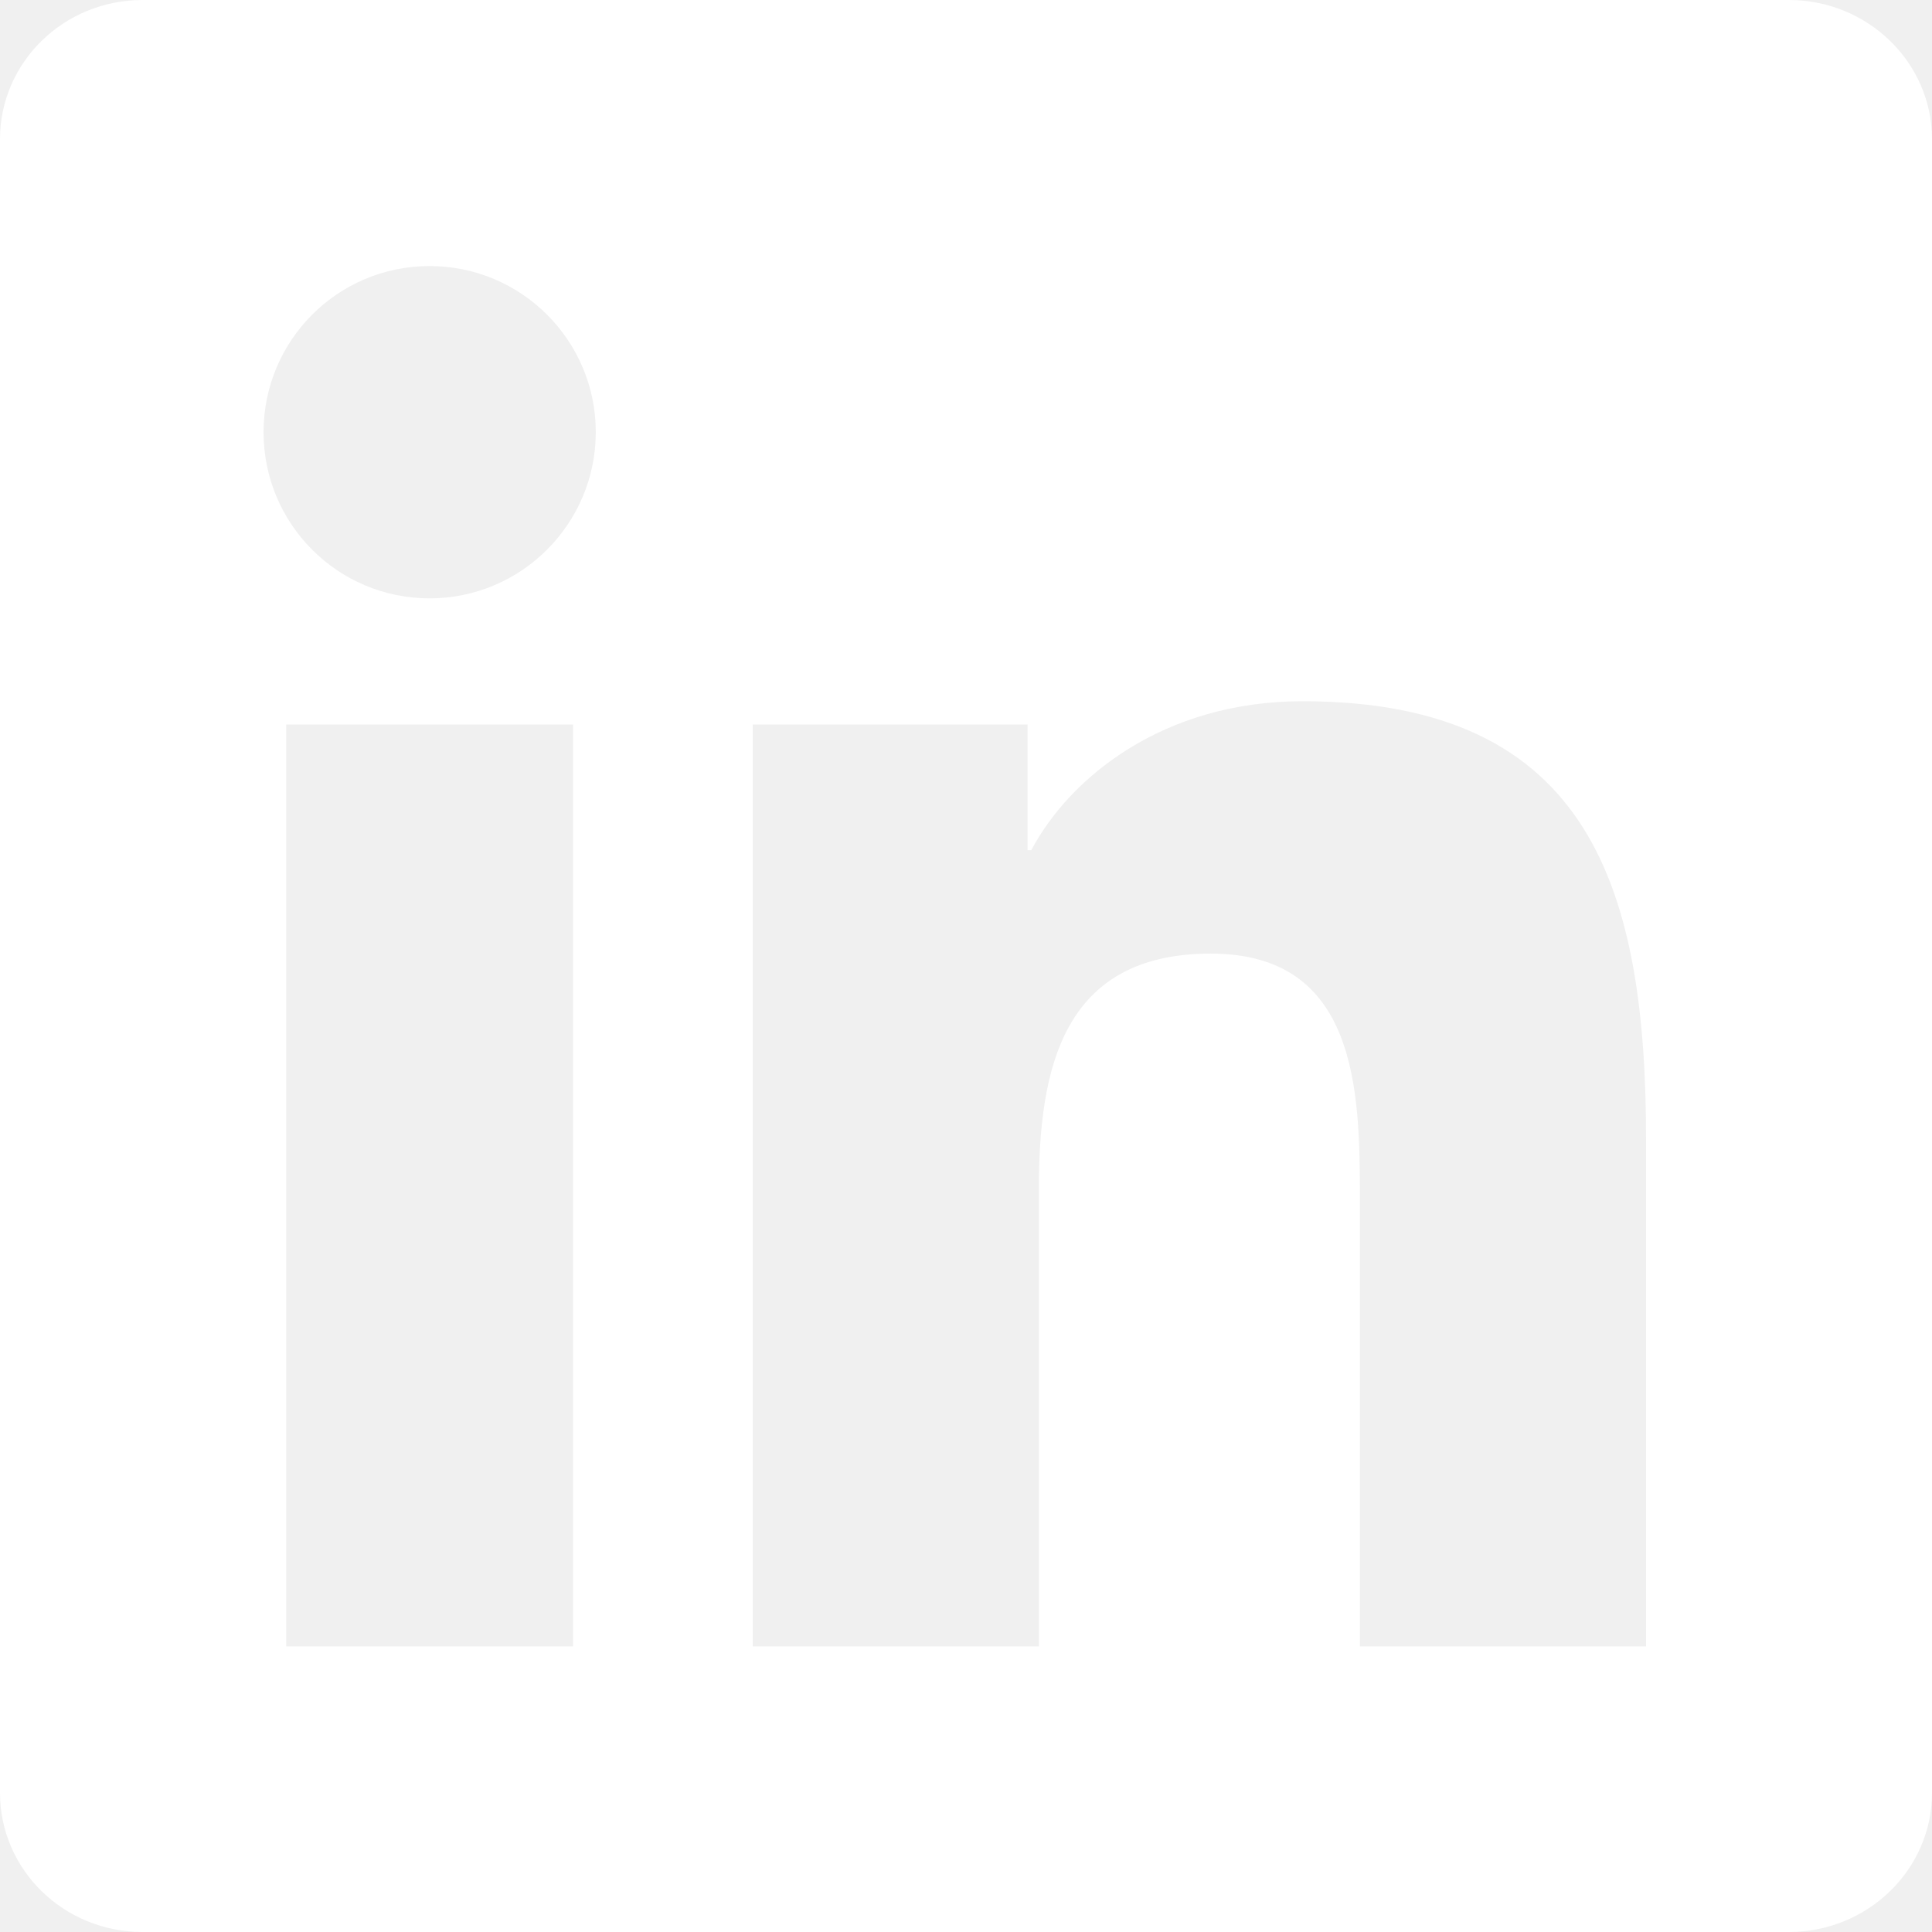
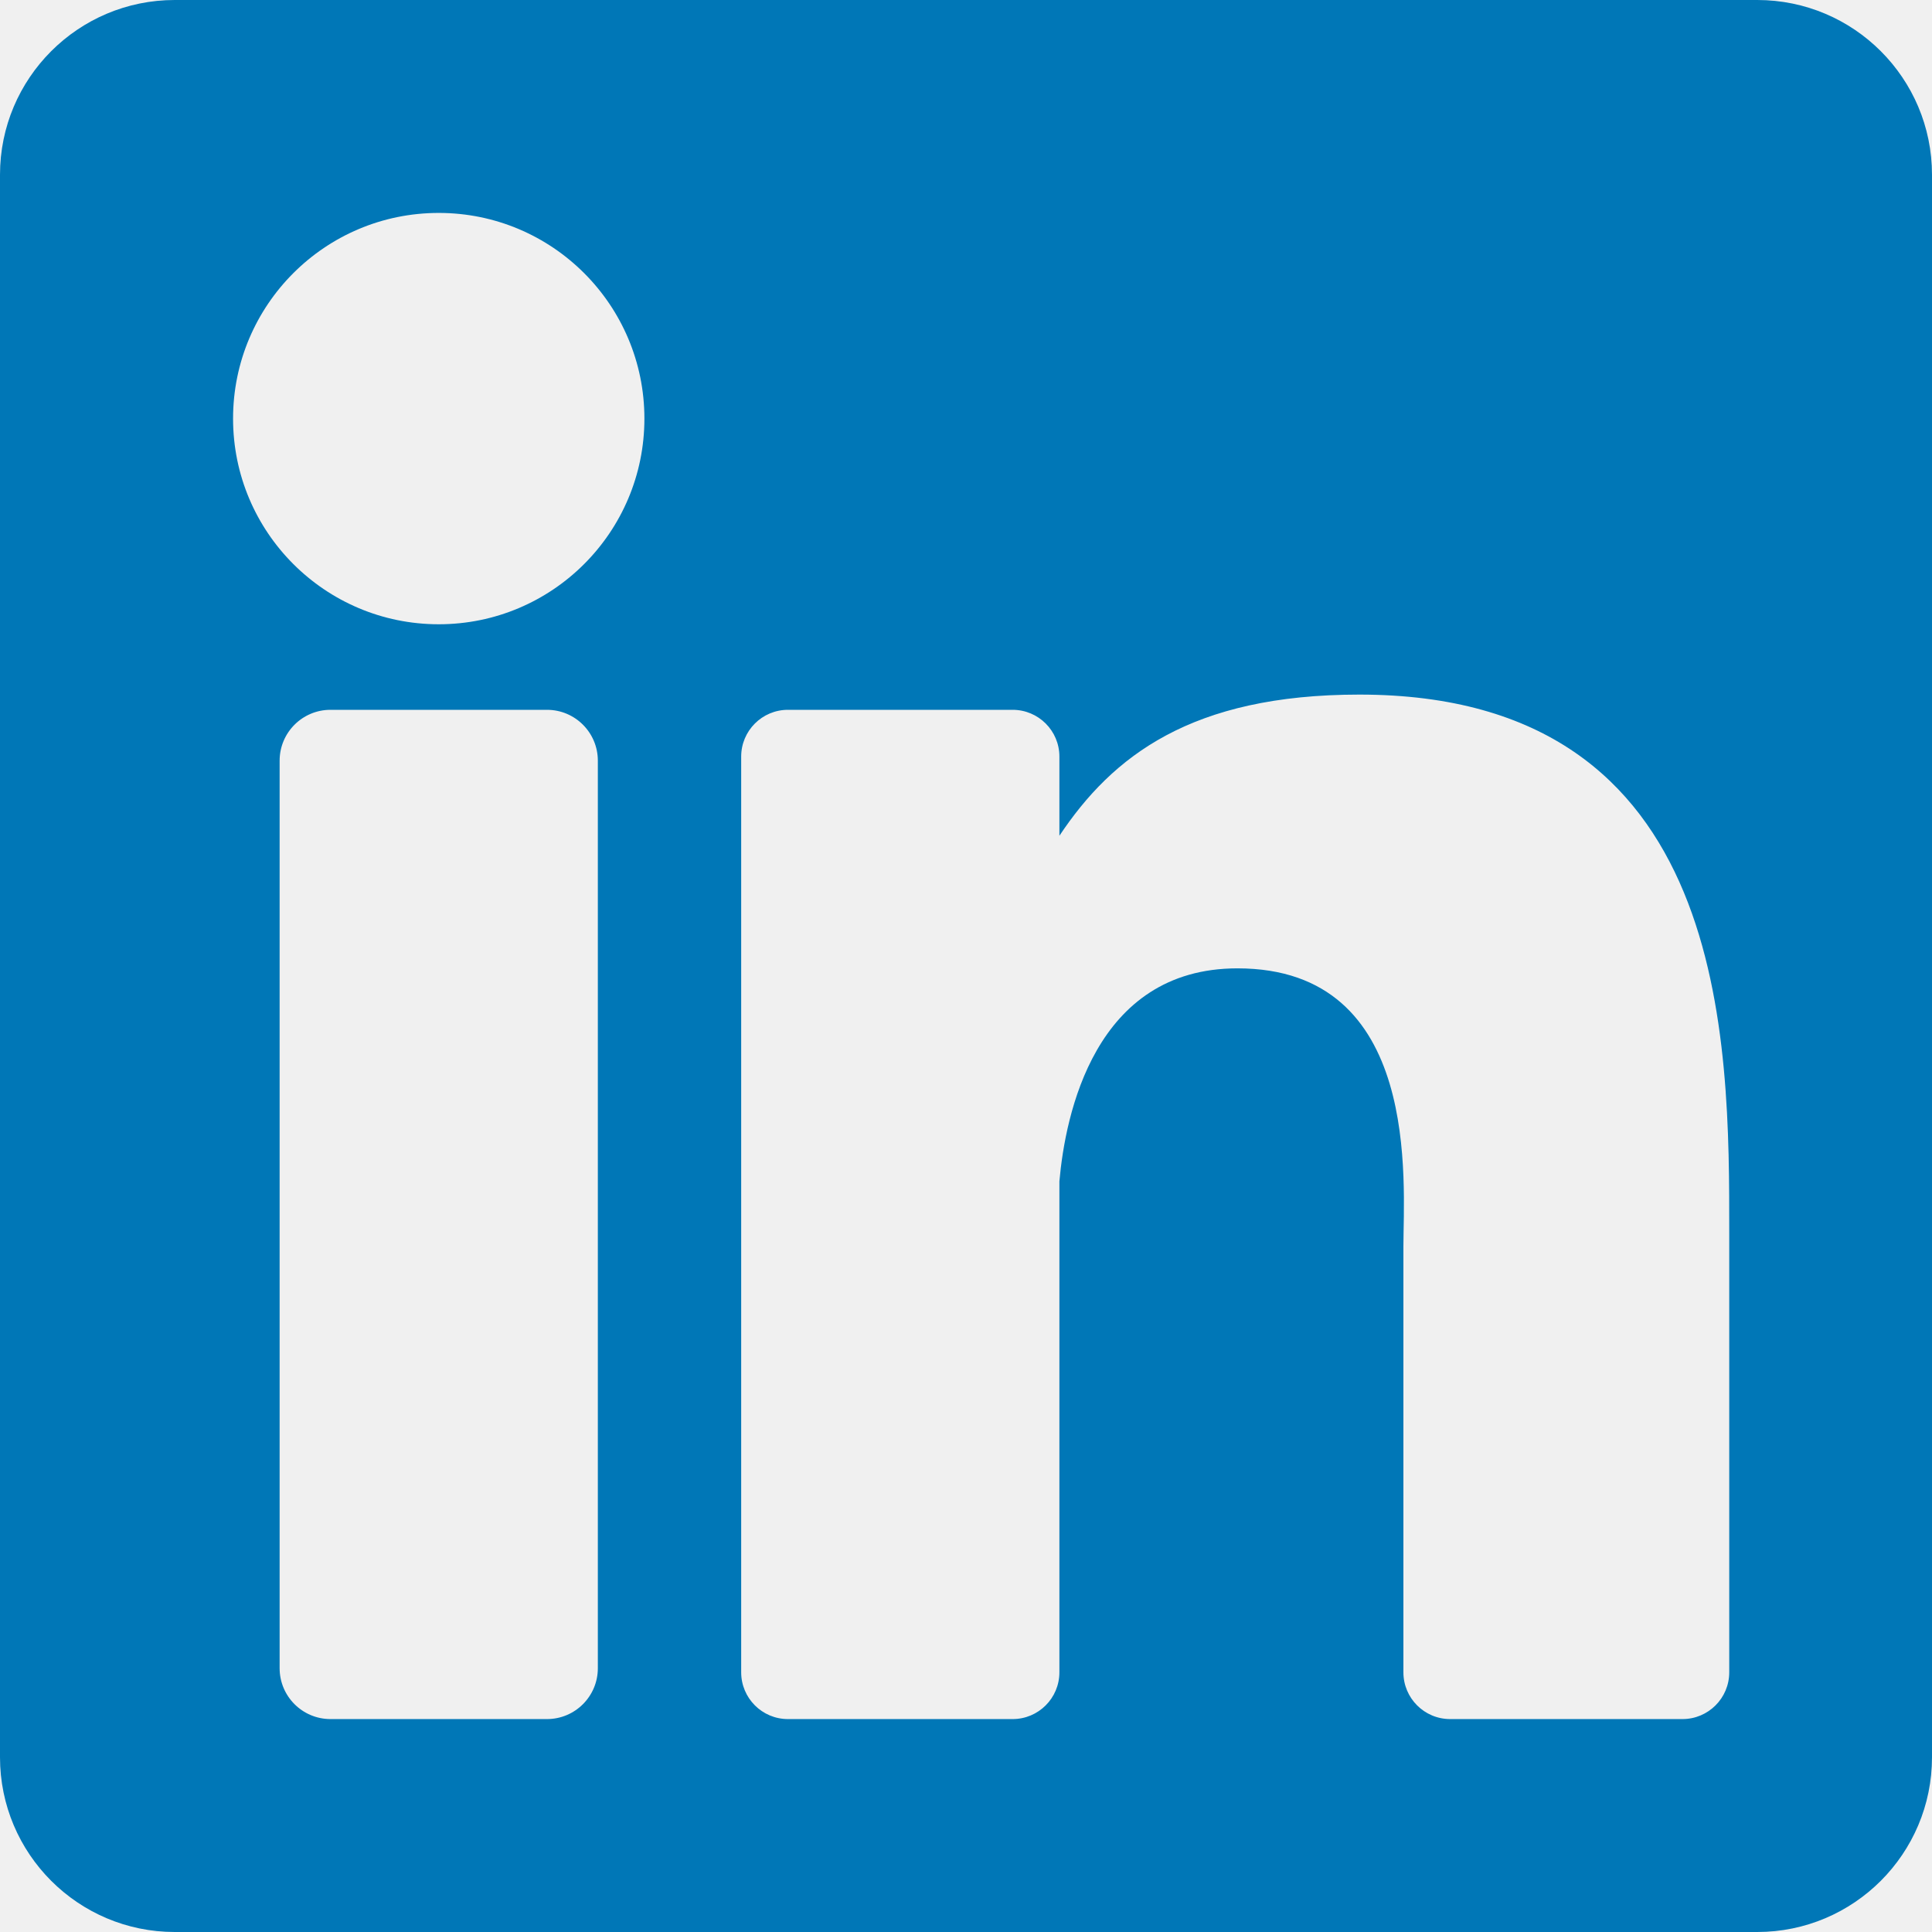
- <svg xmlns="http://www.w3.org/2000/svg" fill="#FFFFFF" role="img" viewBox="0 0 24 24">
-   <path d="M20.447 20.452h-3.554v-5.569c0-1.328-.027-3.037-1.852-3.037-1.853 0-2.136 1.445-2.136 2.939v5.667H9.351V9h3.414v1.561h.046c.477-.9 1.637-1.85 3.37-1.85 3.601 0 4.267 2.37 4.267 5.455v6.286zM5.337 7.433c-1.144 0-2.063-.926-2.063-2.065 0-1.138.92-2.063 2.063-2.063 1.14 0 2.064.925 2.064 2.063 0 1.139-.925 2.065-2.064 2.065zm1.782 13.019H3.555V9h3.564v11.452zM22.225 0H1.771C.792 0 0 .774 0 1.729v20.542C0 23.227.792 24 1.771 24h20.451C23.2 24 24 23.227 24 22.271V1.729C24 .774 23.2 0 22.222 0h.003z" />
+ <svg xmlns="http://www.w3.org/2000/svg" height="800px" width="800px" version="1.1" id="Layer_1" viewBox="0 0 382 382" xml:space="preserve">
+   <path style="fill:#0077B7;" d="M347.445,0H34.555C15.471,0,0,15.471,0,34.555v312.889C0,366.529,15.471,382,34.555,382h312.889  C366.529,382,382,366.529,382,347.444V34.555C382,15.471,366.529,0,347.445,0z M118.207,329.844c0,5.554-4.502,10.056-10.056,10.056  H65.345c-5.554,0-10.056-4.502-10.056-10.056V150.403c0-5.554,4.502-10.056,10.056-10.056h42.806  c5.554,0,10.056,4.502,10.056,10.056V329.844z M86.748,123.432c-22.459,0-40.666-18.207-40.666-40.666S64.289,42.1,86.748,42.1  s40.666,18.207,40.666,40.666S109.208,123.432,86.748,123.432z M341.91,330.654c0,5.106-4.14,9.246-9.246,9.246H286.73  c-5.106,0-9.246-4.14-9.246-9.246v-84.168c0-12.556,3.683-55.021-32.813-55.021c-28.309,0-34.051,29.066-35.204,42.11v97.079  c0,5.106-4.139,9.246-9.246,9.246h-44.426c-5.106,0-9.246-4.14-9.246-9.246V149.593c0-5.106,4.14-9.246,9.246-9.246h44.426  c5.106,0,9.246,4.14,9.246,9.246v15.655c10.497-15.753,26.097-27.912,59.312-27.912c73.552,0,73.131,68.716,73.131,106.472  L341.91,330.654L341.91,330.654z" />
</svg>
